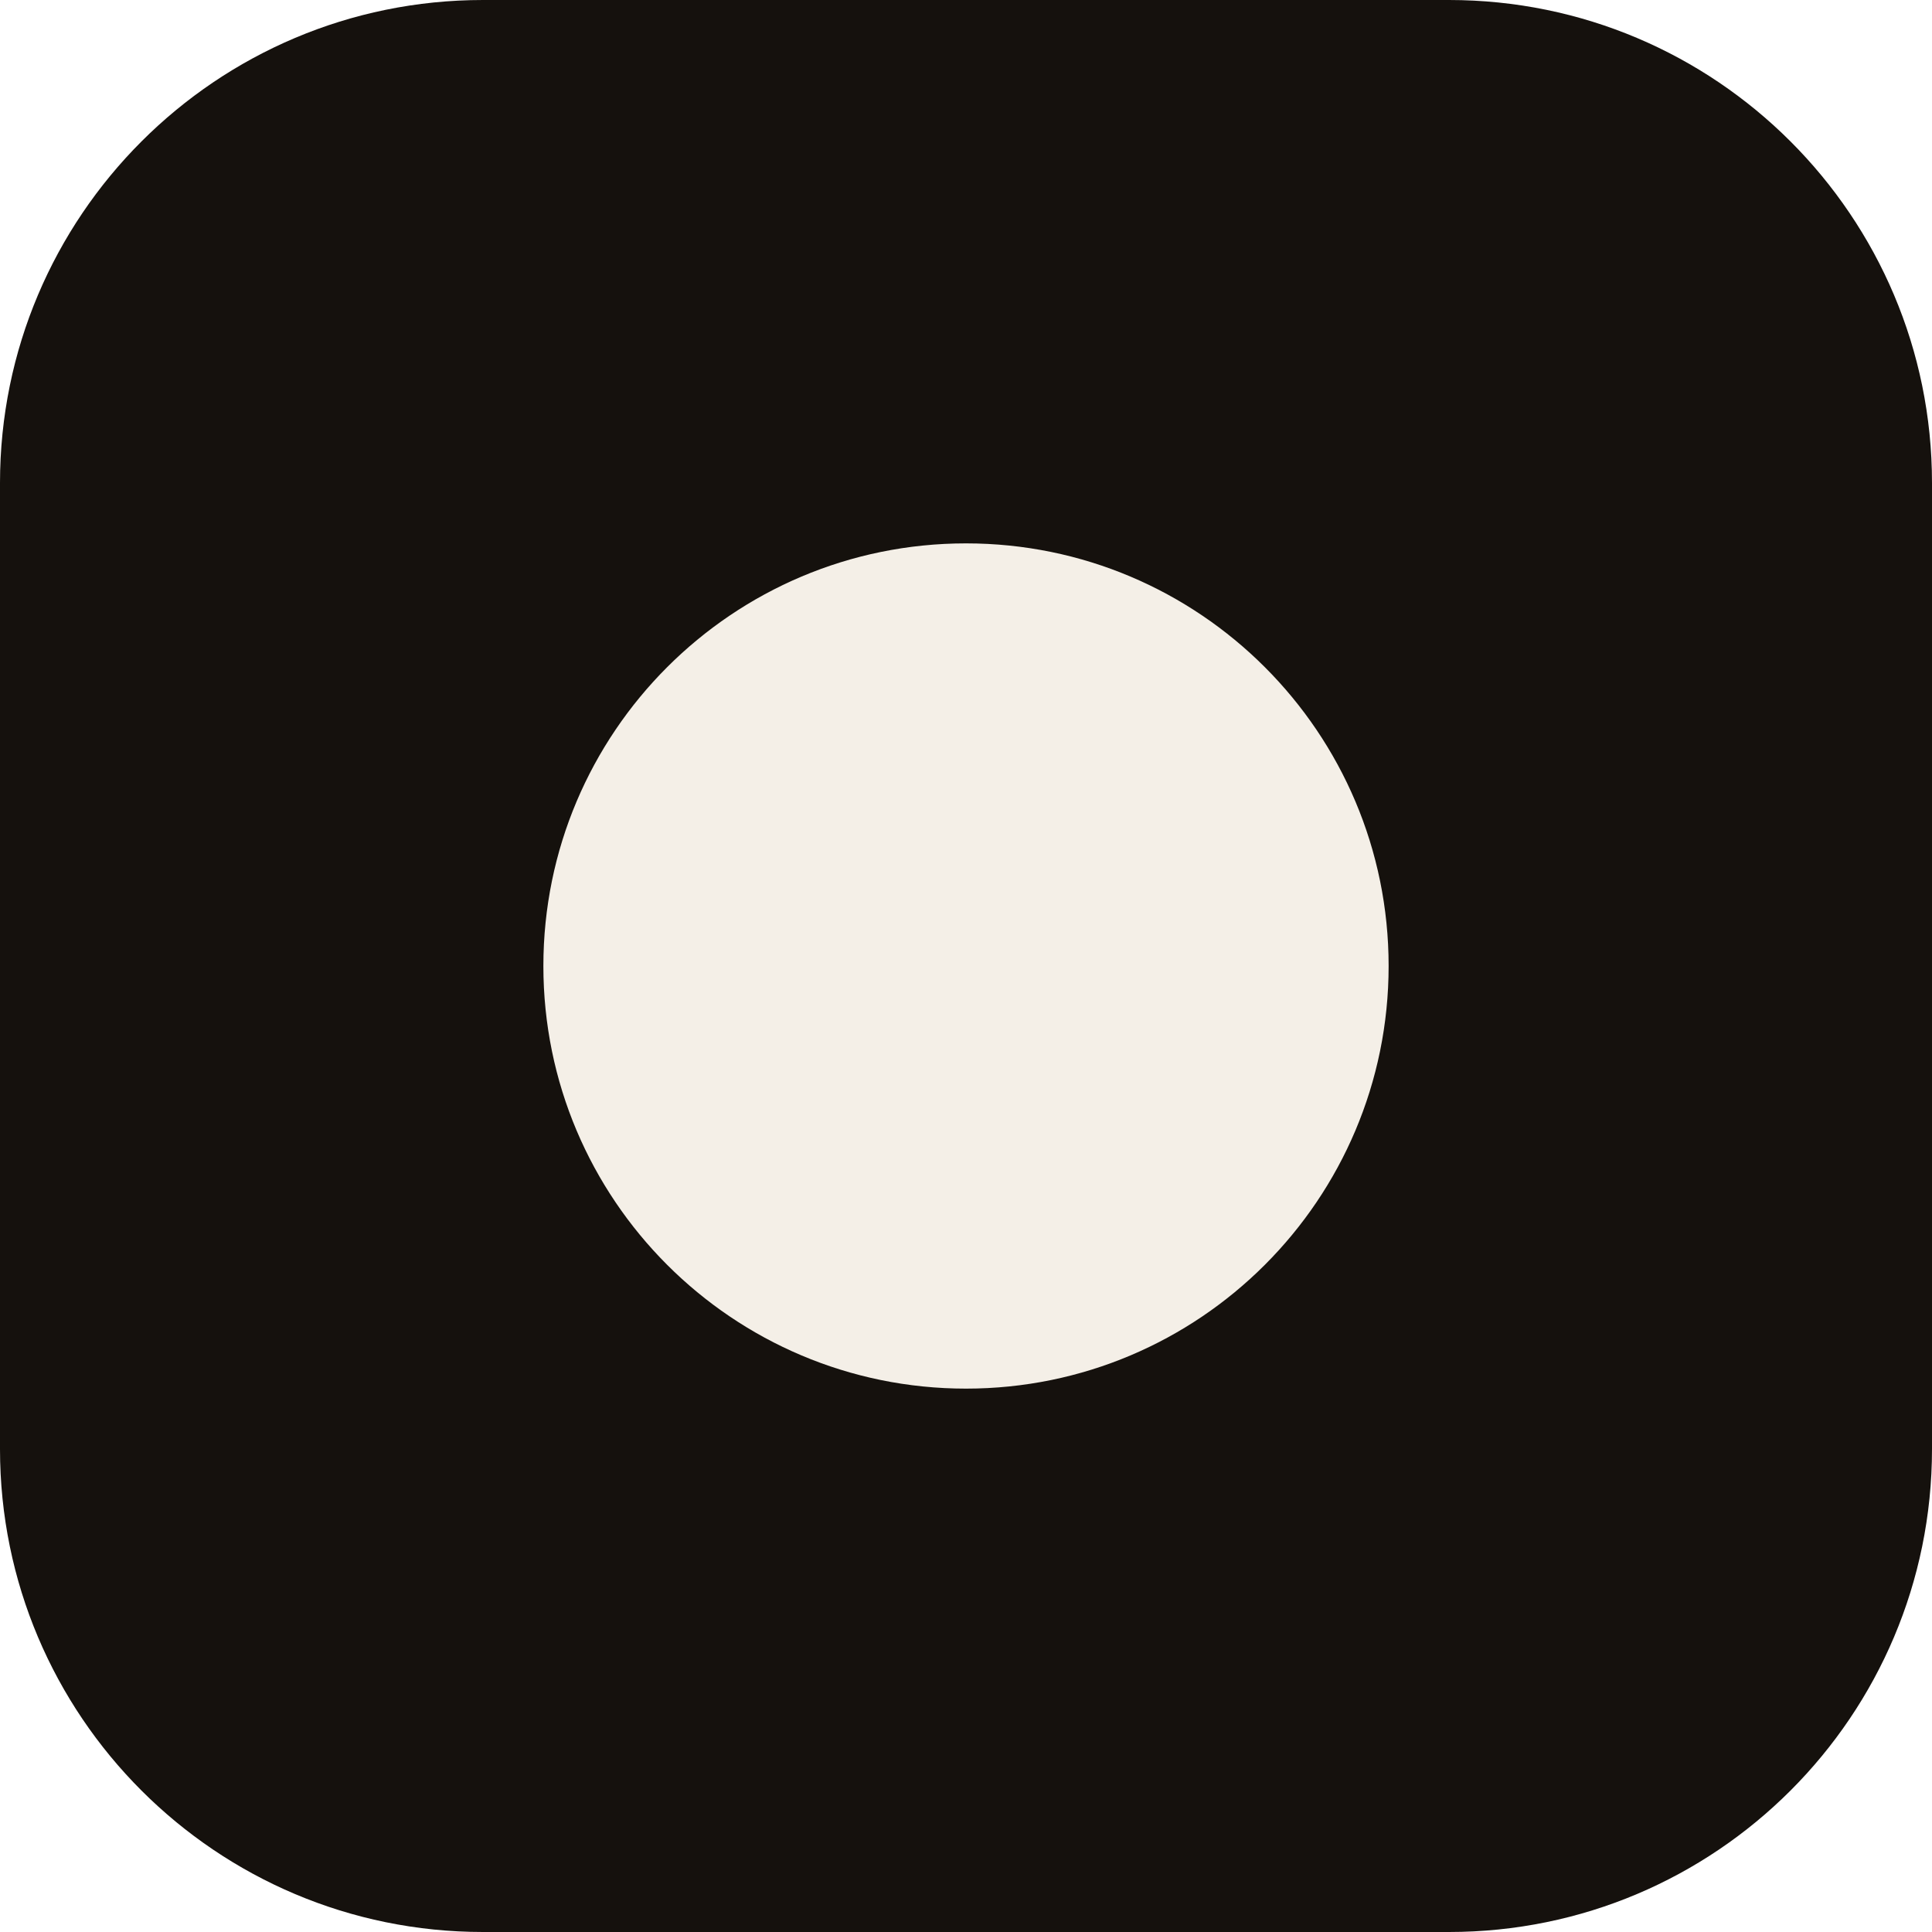
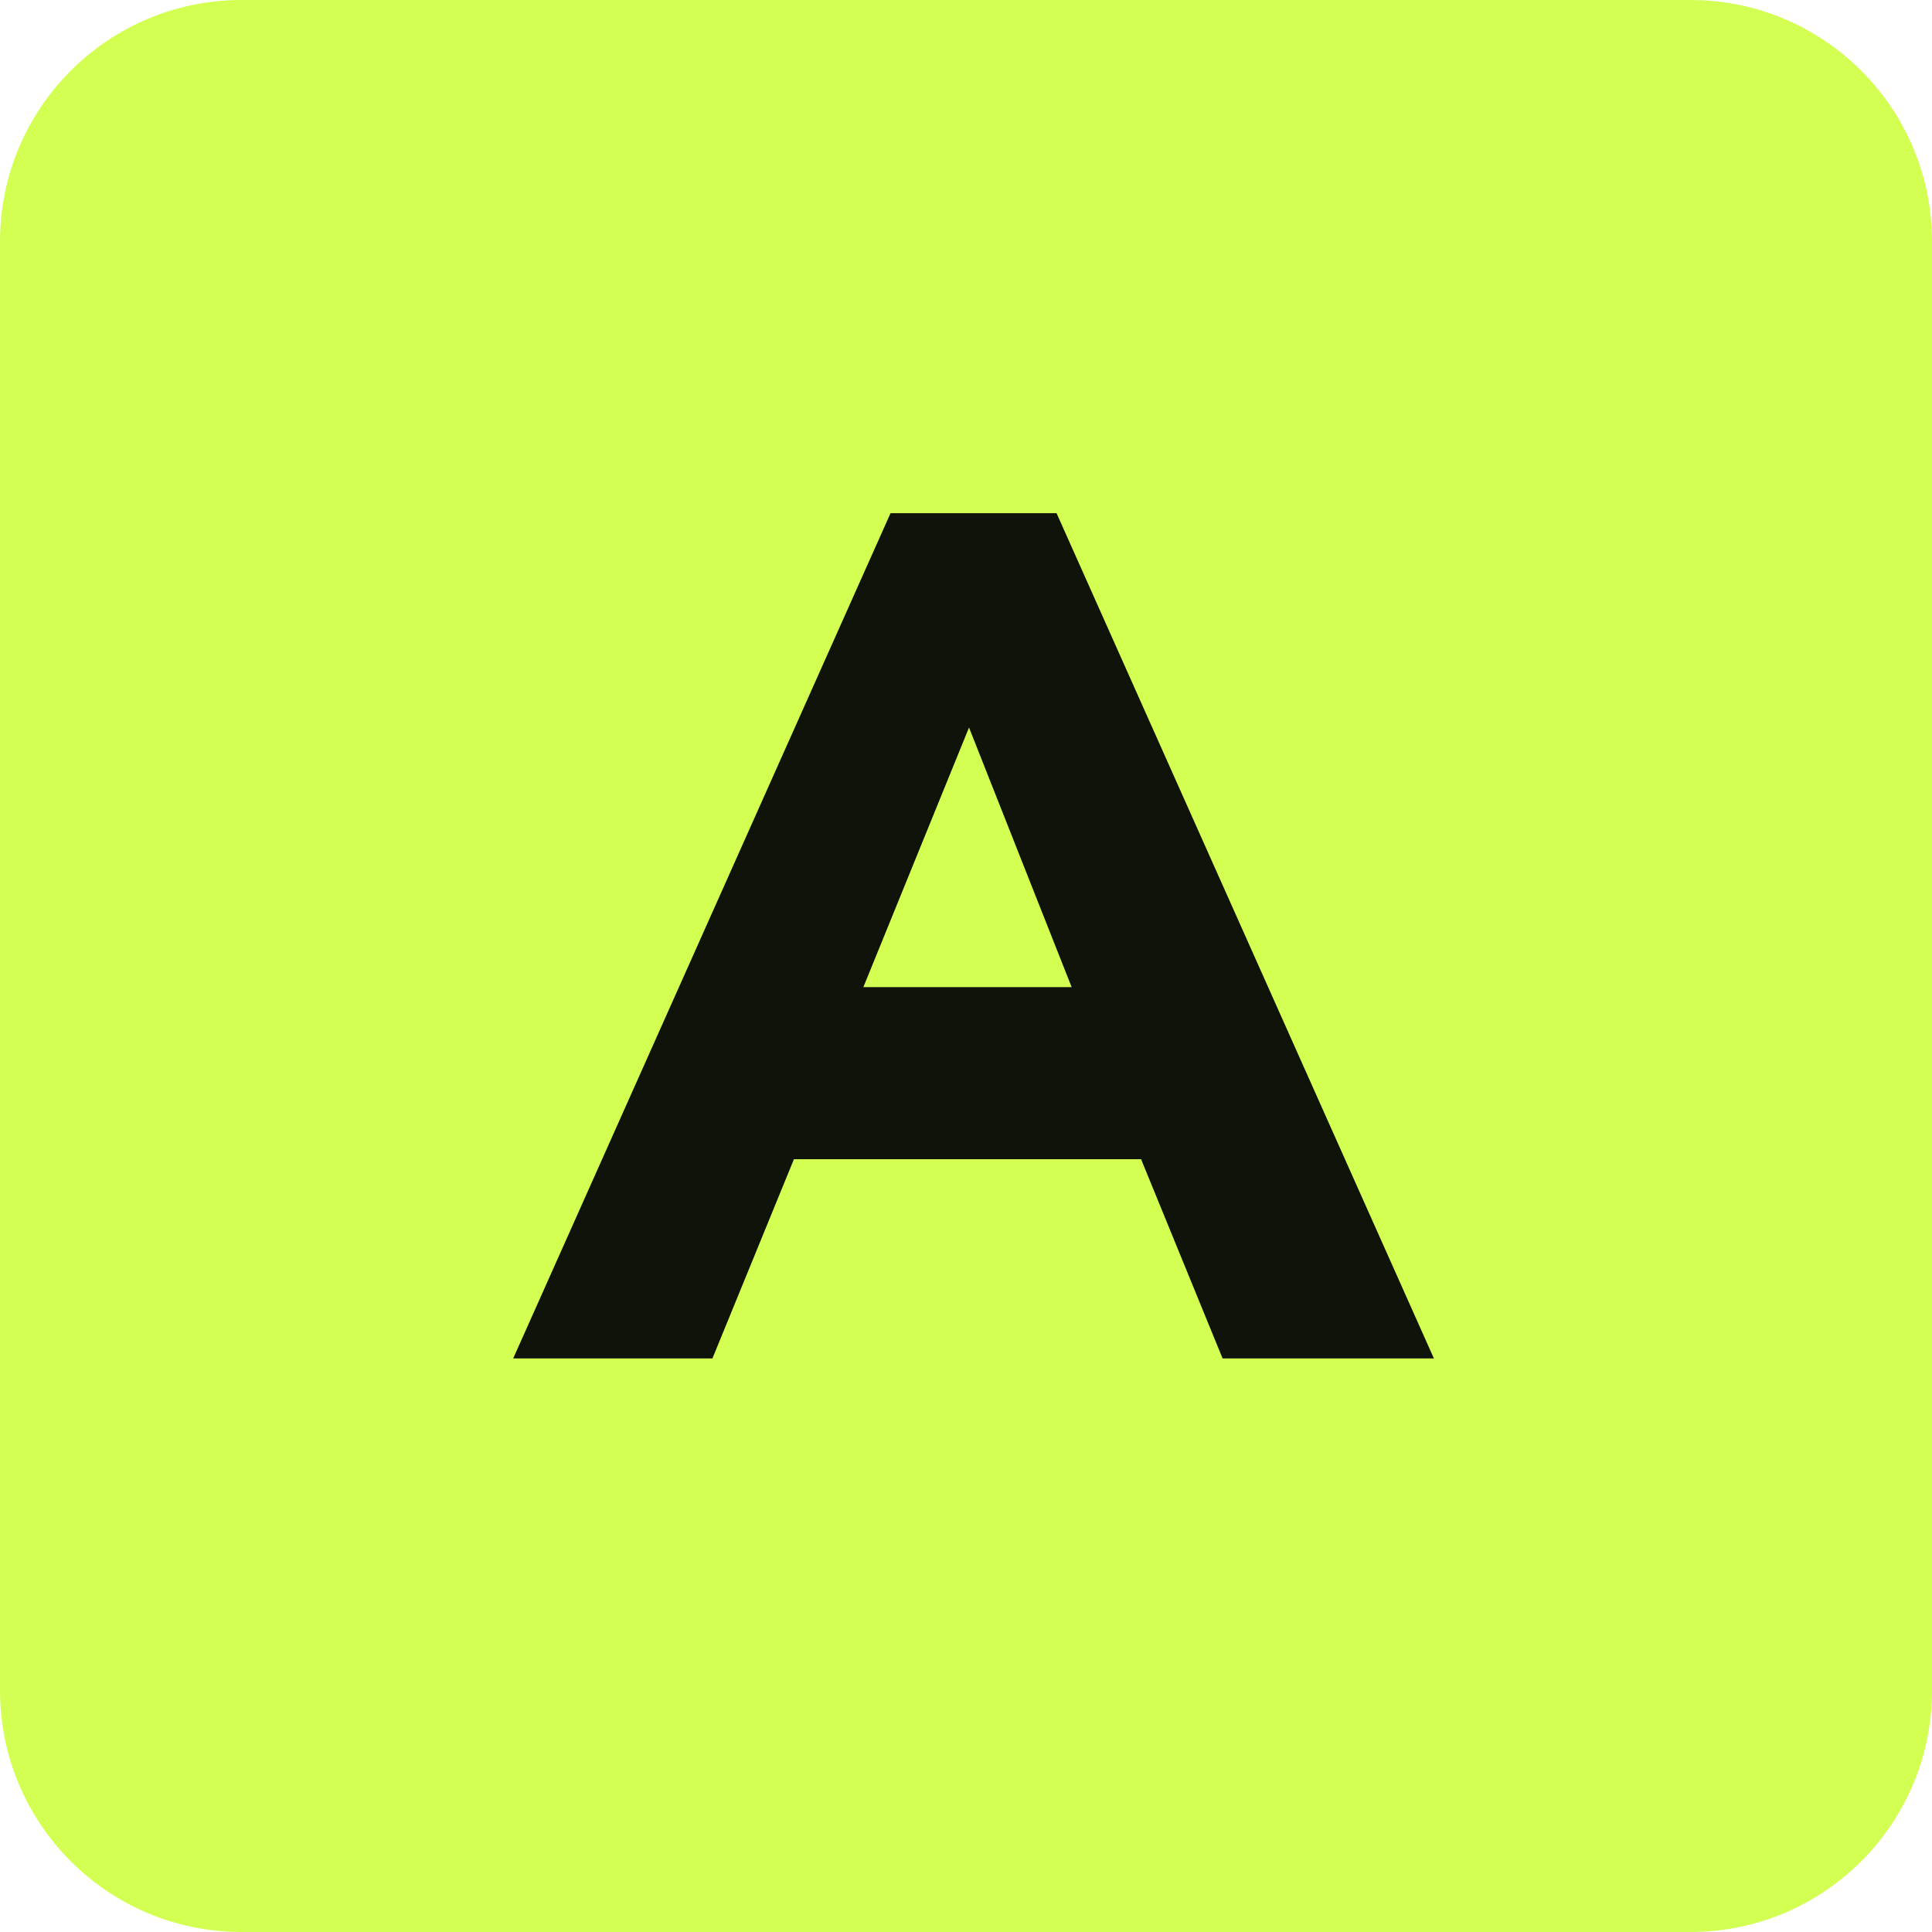
<svg xmlns="http://www.w3.org/2000/svg" width="64" height="64" viewBox="0 0 64 64" fill="none">
-   <rect width="64" height="64" rx="16" fill="#15110D" />
-   <circle cx="32" cy="32" r="14" fill="#F4EFE7" />
+   <rect width="64" height="64" rx="8" fill="#D2FF52" />
+   <path d="M17 45L29.5 17H35L47.5 45H40.5L37.8 38.4H26.3L23.6 45H17ZM28.6 32.7H35.5L32.1 24.1L28.6 32.7Z" fill="#10130A" />
</svg>
